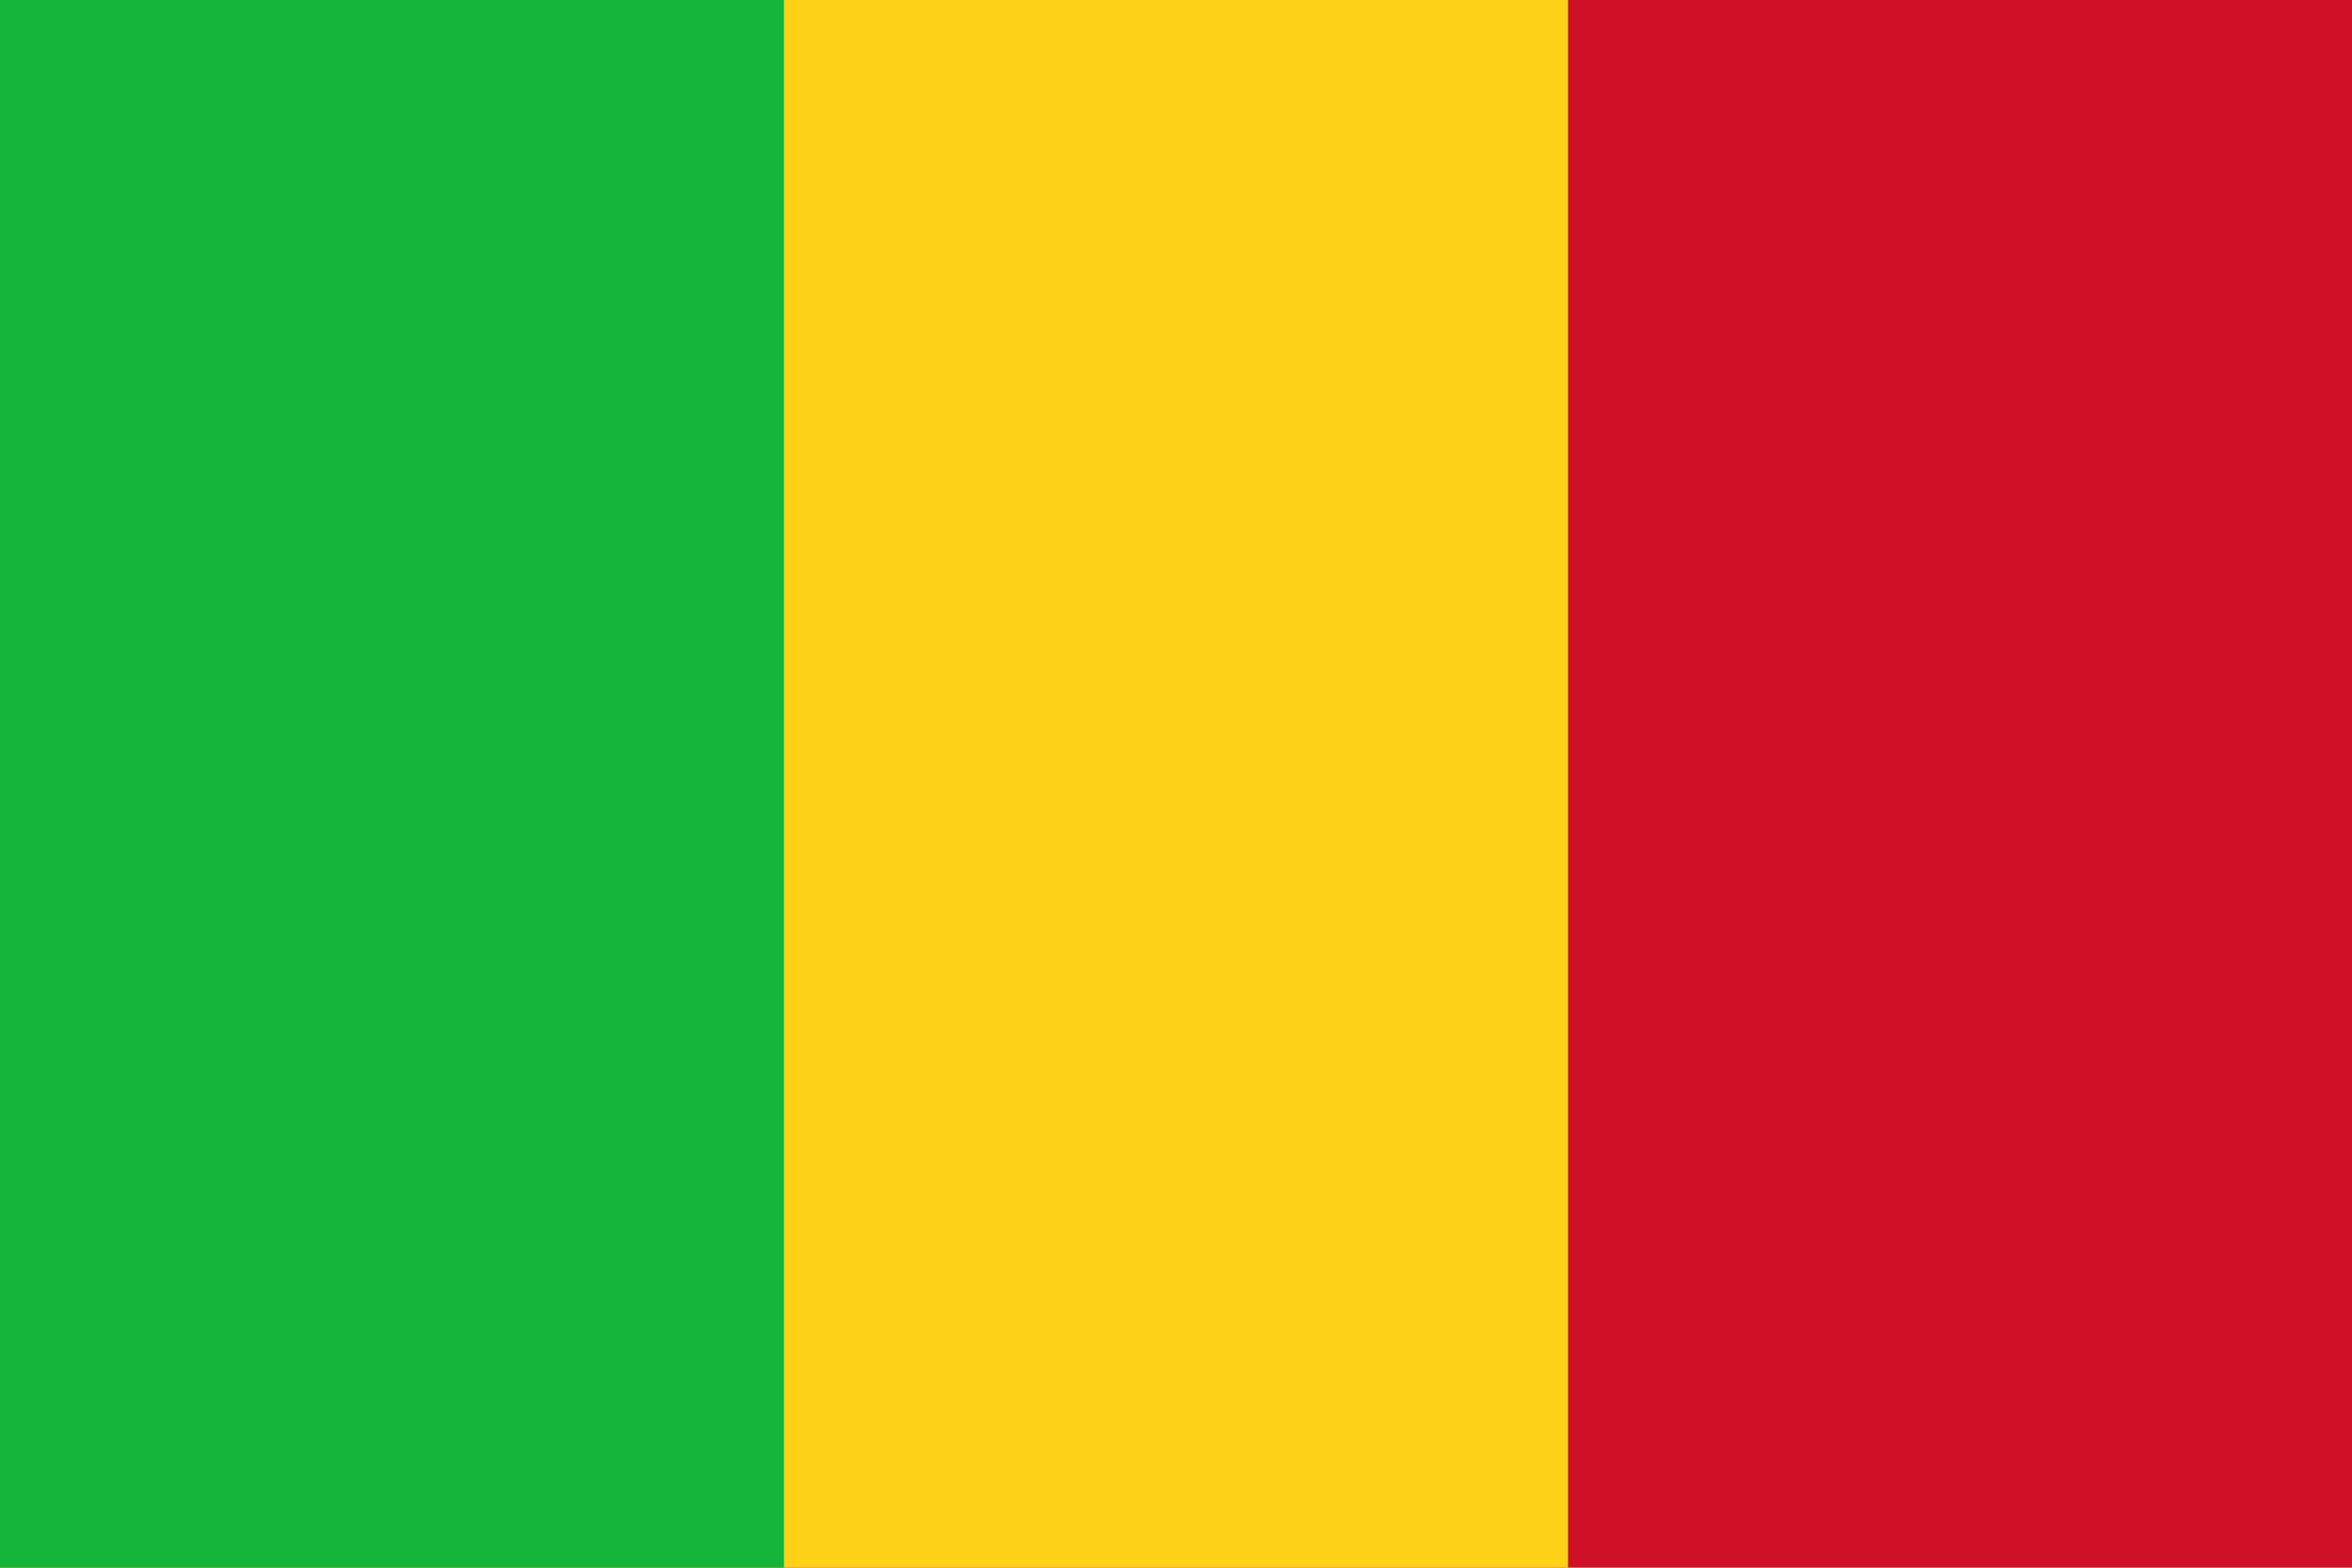
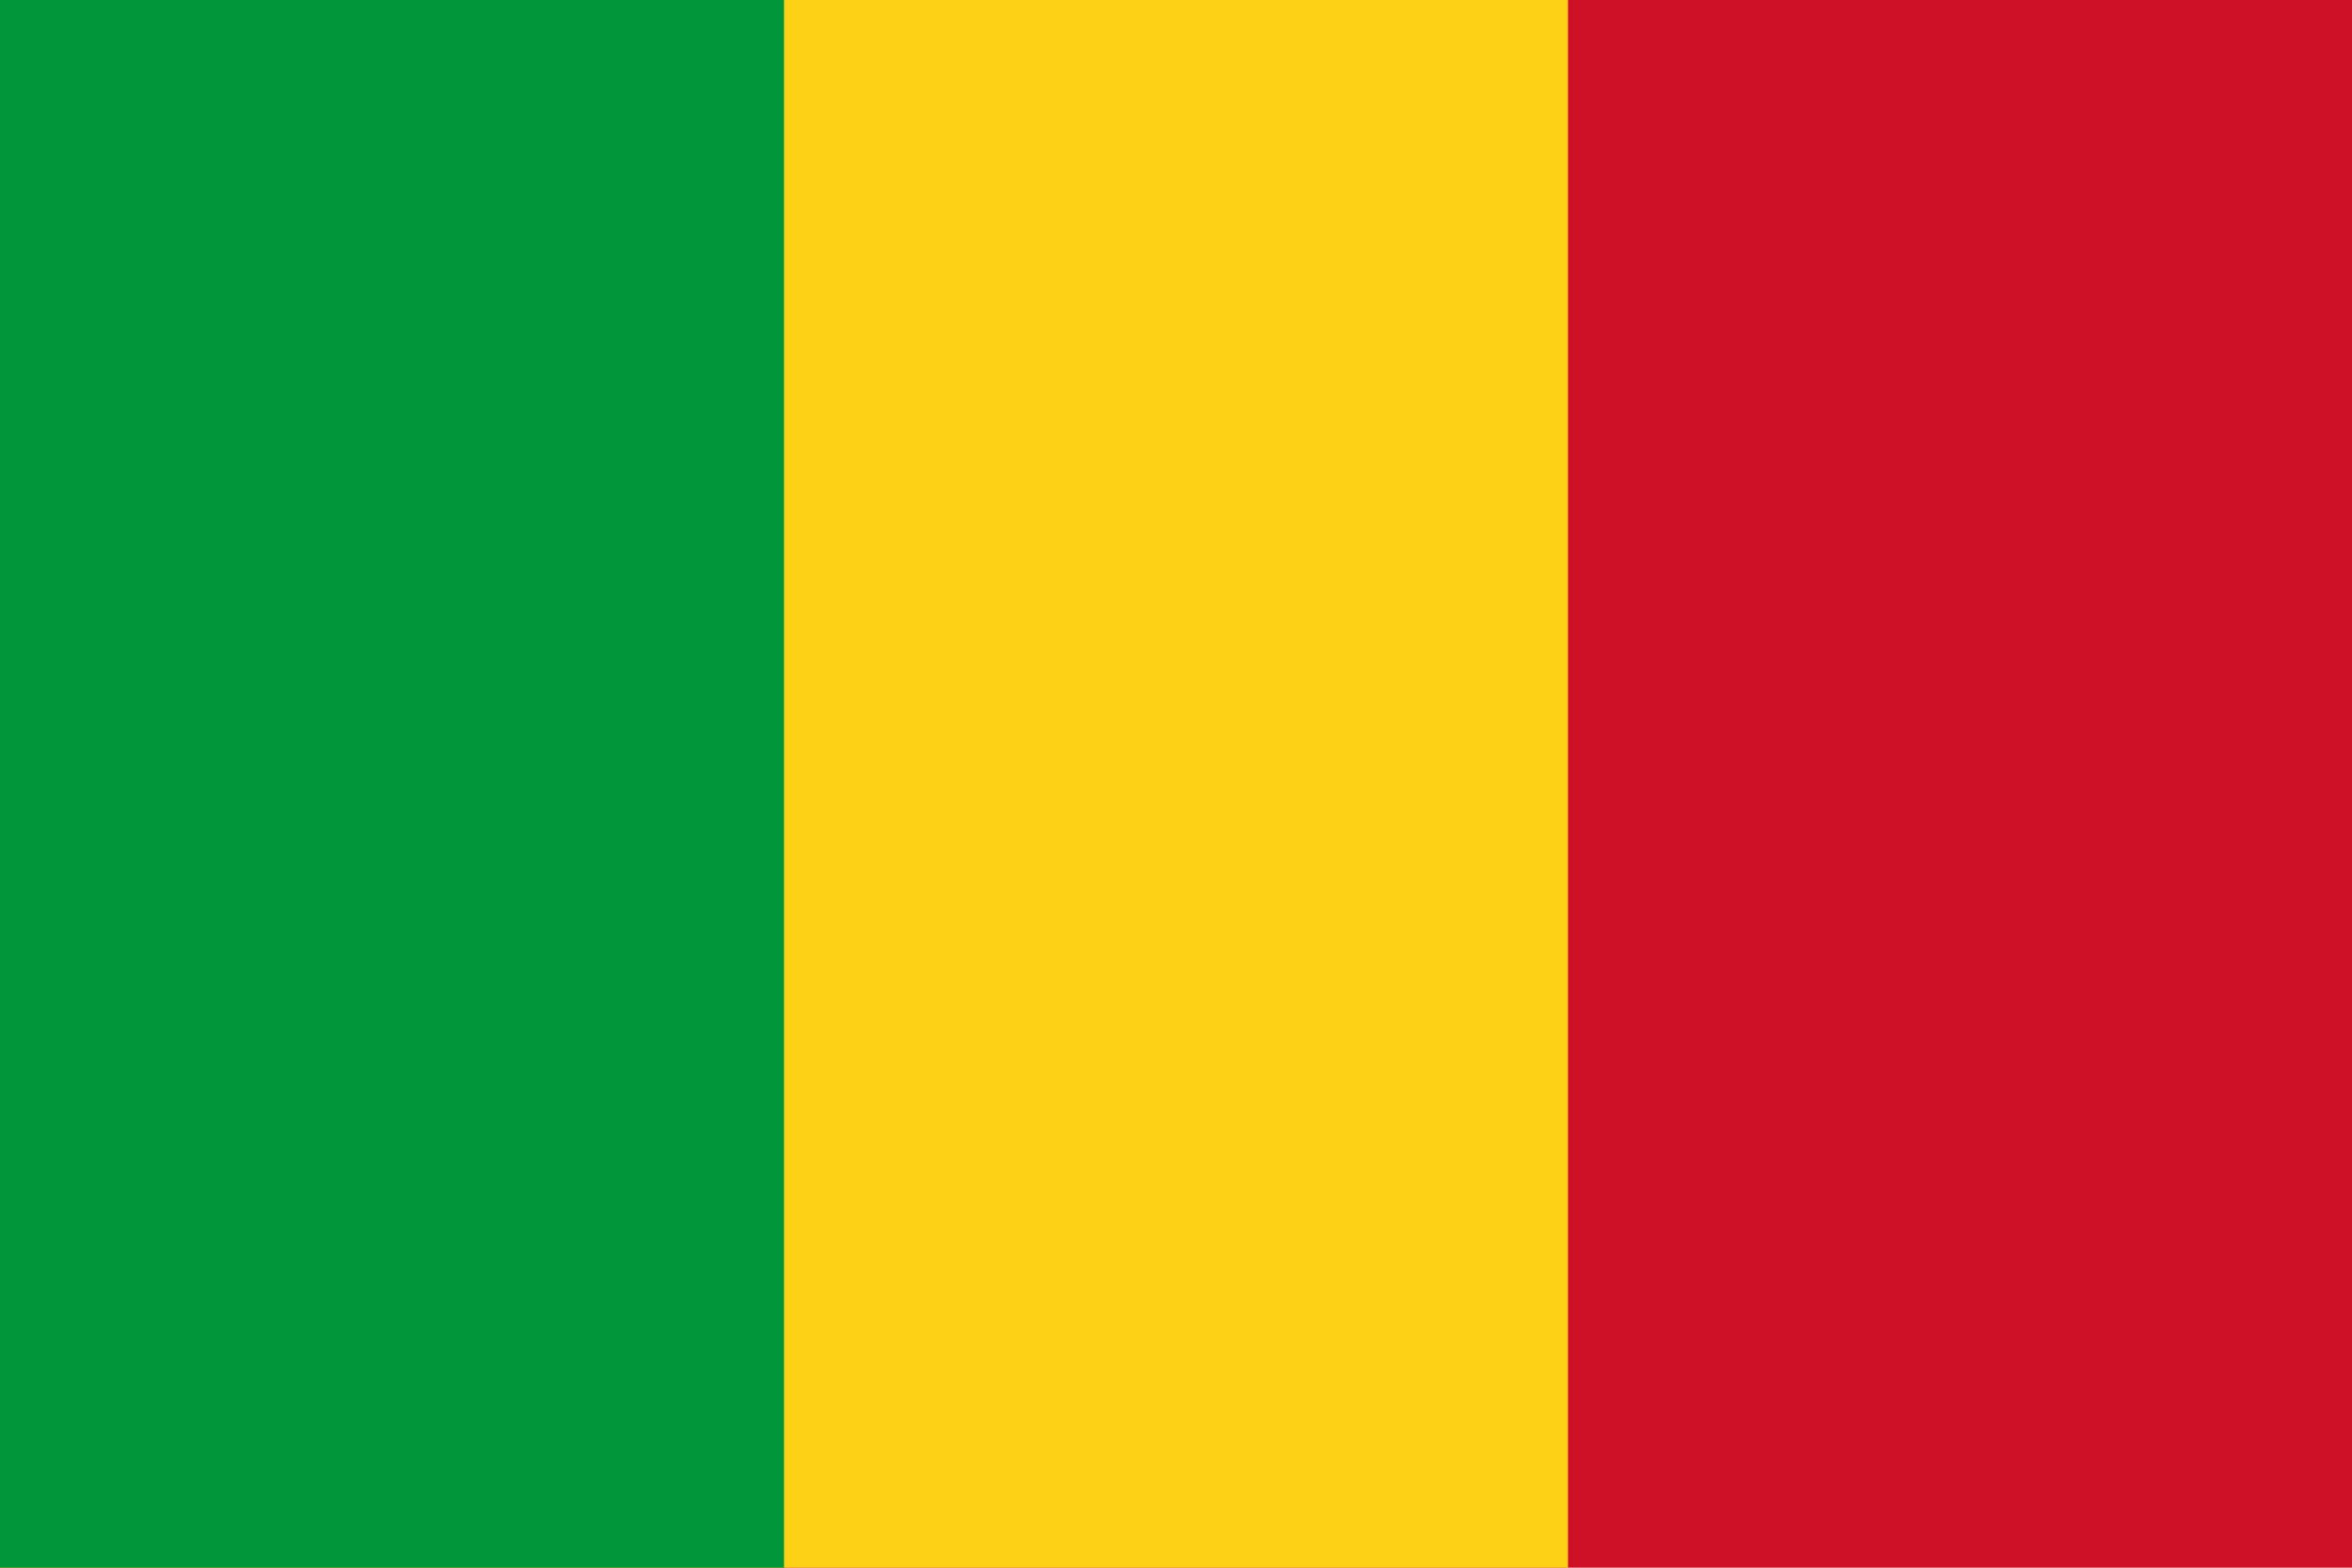
<svg xmlns="http://www.w3.org/2000/svg" width="900" height="600">
  <path d="M0 0h900v600H0z" fill="#ce1126" />
  <path d="M0 0h600v600H0z" fill="#fcd116" />
-   <path d="M0 0h300v600H0z" fill="#14b53a" />
+   <path d="M0 0h300v600H0z" fill="#009639" />
</svg>
